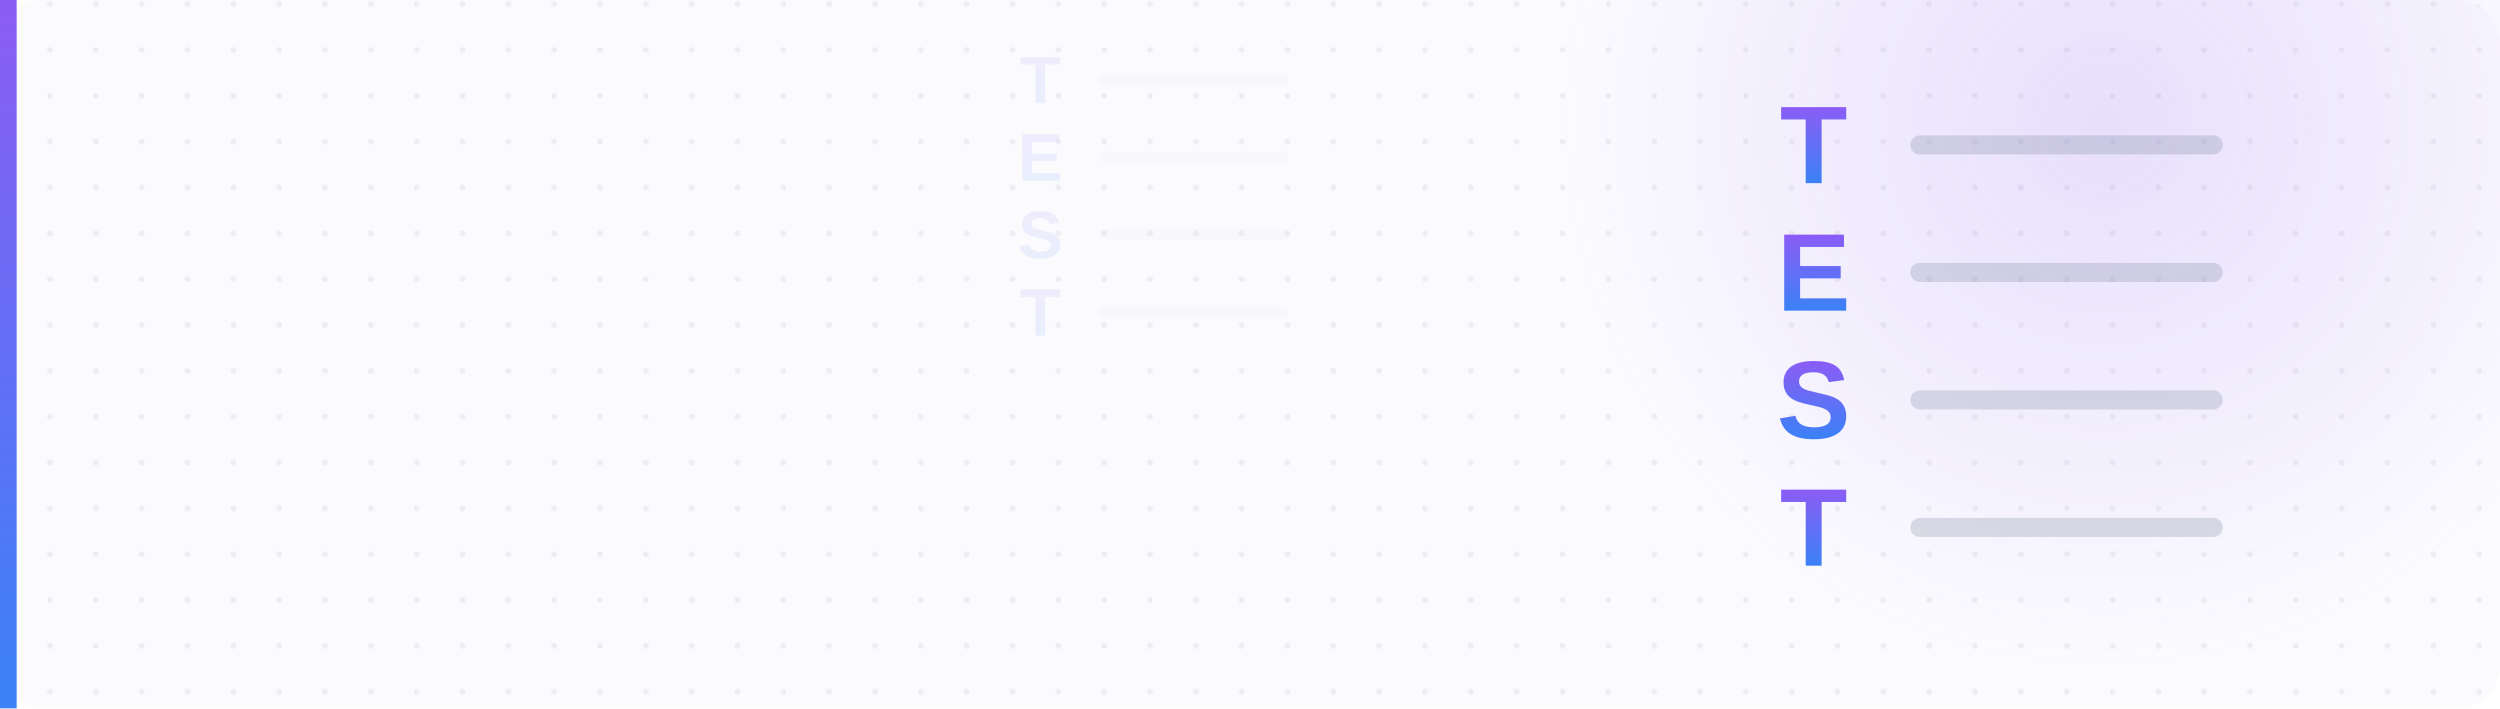
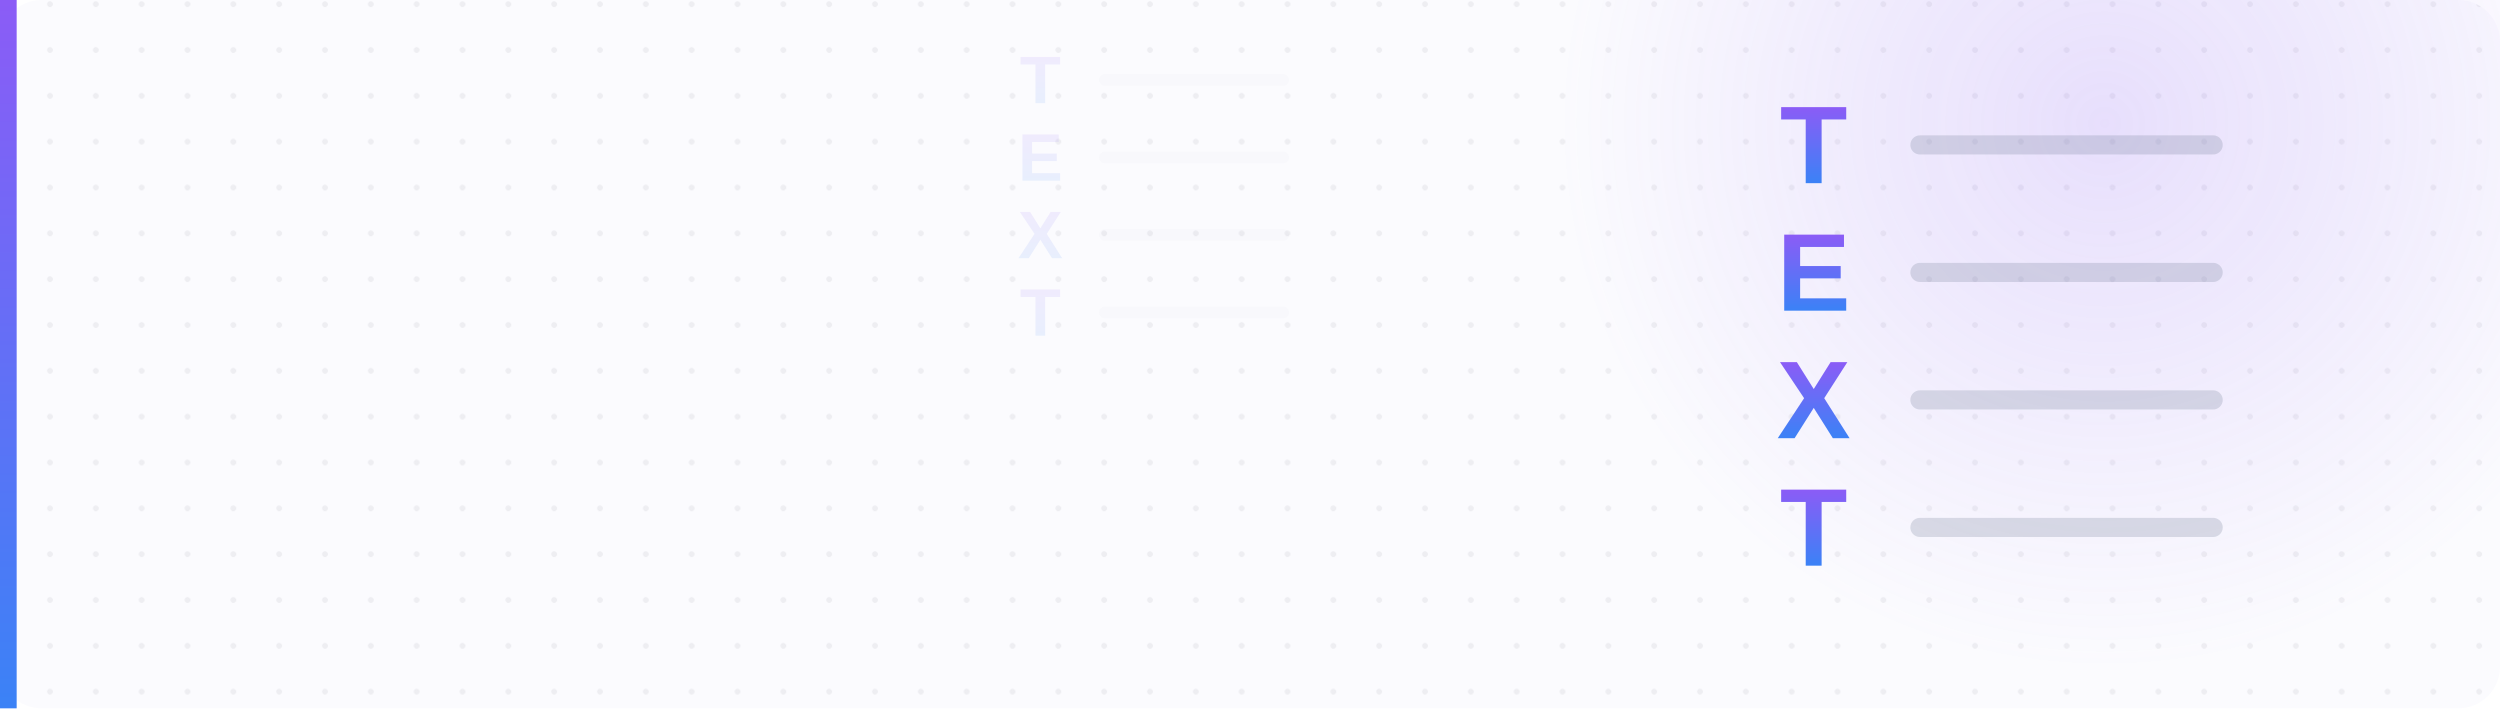
<svg xmlns="http://www.w3.org/2000/svg" viewBox="0 0 1200 340" width="1200" height="340" role="img">
  <defs>
    <linearGradient id="ghitusecas" x1="0" y1="0" x2="1" y2="1">
      <stop offset="0" stop-color="#8b5cf6" />
      <stop offset="1" stop-color="#3b82f6" />
    </linearGradient>
    <linearGradient id="gvhitusecas" x1="0" y1="0" x2="0" y2="1">
      <stop offset="0" stop-color="#8b5cf6" />
      <stop offset="1" stop-color="#3b82f6" />
    </linearGradient>
    <radialGradient id="glowhitusecas" cx="0.5" cy="0.5" r="0.5">
      <stop offset="0" stop-color="#8b5cf6" stop-opacity="0.18" />
      <stop offset="1" stop-color="#8b5cf6" stop-opacity="0" />
    </radialGradient>
    <pattern id="dotshitusecas" width="22" height="22" patternUnits="userSpaceOnUse">
      <circle cx="2" cy="2" r="1.4" fill="#1a1a2e" opacity="0.06" />
    </pattern>
  </defs>
  <rect width="1200" height="340" rx="20" fill="#FBFBFE" />
  <rect width="1200" height="340" rx="20" fill="url(#dotshitusecas)" />
  <circle cx="1010" cy="60" r="260" fill="url(#glowhitusecas)" />
  <rect x="0" y="0" width="8" height="340" fill="url(#gvhitusecas)" />
  <g transform="translate(740 -10) scale(1.02)">
    <line x1="178" y1="78" x2="316" y2="78" stroke="#64748b" stroke-width="9" stroke-linecap="round" opacity="0.22" />
    <line x1="178" y1="138" x2="316" y2="138" stroke="#64748b" stroke-width="9" stroke-linecap="round" opacity="0.22" />
    <line x1="178" y1="198" x2="316" y2="198" stroke="#64748b" stroke-width="9" stroke-linecap="round" opacity="0.22" />
    <line x1="178" y1="258" x2="316" y2="258" stroke="#64748b" stroke-width="9" stroke-linecap="round" opacity="0.22" />
    <text x="128" y="96" font-family="Liberation Sans, DejaVu Sans, sans-serif" font-size="52" font-weight="700" fill="url(#gvhitusecas)" text-anchor="middle">T</text>
    <text x="128" y="156" font-family="Liberation Sans, DejaVu Sans, sans-serif" font-size="52" font-weight="700" fill="url(#gvhitusecas)" text-anchor="middle">E</text>
-     <text x="128" y="216" font-family="Liberation Sans, DejaVu Sans, sans-serif" font-size="52" font-weight="700" fill="url(#gvhitusecas)" text-anchor="middle">S</text>
+     <text x="128" y="216" font-family="Liberation Sans, DejaVu Sans, sans-serif" font-size="52" font-weight="700" fill="url(#gvhitusecas)" text-anchor="middle">X</text>
    <text x="128" y="276" font-family="Liberation Sans, DejaVu Sans, sans-serif" font-size="52" font-weight="700" fill="url(#gvhitusecas)" text-anchor="middle">T</text>
  </g>
  <g transform="translate(420 -10) scale(0.62)" opacity="0.10">
    <line x1="178" y1="78" x2="316" y2="78" stroke="#64748b" stroke-width="9" stroke-linecap="round" opacity="0.22" />
    <line x1="178" y1="138" x2="316" y2="138" stroke="#64748b" stroke-width="9" stroke-linecap="round" opacity="0.22" />
    <line x1="178" y1="198" x2="316" y2="198" stroke="#64748b" stroke-width="9" stroke-linecap="round" opacity="0.22" />
    <line x1="178" y1="258" x2="316" y2="258" stroke="#64748b" stroke-width="9" stroke-linecap="round" opacity="0.22" />
    <text x="128" y="96" font-family="Liberation Sans, DejaVu Sans, sans-serif" font-size="52" font-weight="700" fill="url(#gvhitusecas)" text-anchor="middle">T</text>
    <text x="128" y="156" font-family="Liberation Sans, DejaVu Sans, sans-serif" font-size="52" font-weight="700" fill="url(#gvhitusecas)" text-anchor="middle">E</text>
-     <text x="128" y="216" font-family="Liberation Sans, DejaVu Sans, sans-serif" font-size="52" font-weight="700" fill="url(#gvhitusecas)" text-anchor="middle">S</text>
+     <text x="128" y="216" font-family="Liberation Sans, DejaVu Sans, sans-serif" font-size="52" font-weight="700" fill="url(#gvhitusecas)" text-anchor="middle">X</text>
    <text x="128" y="276" font-family="Liberation Sans, DejaVu Sans, sans-serif" font-size="52" font-weight="700" fill="url(#gvhitusecas)" text-anchor="middle">T</text>
  </g>
</svg>
